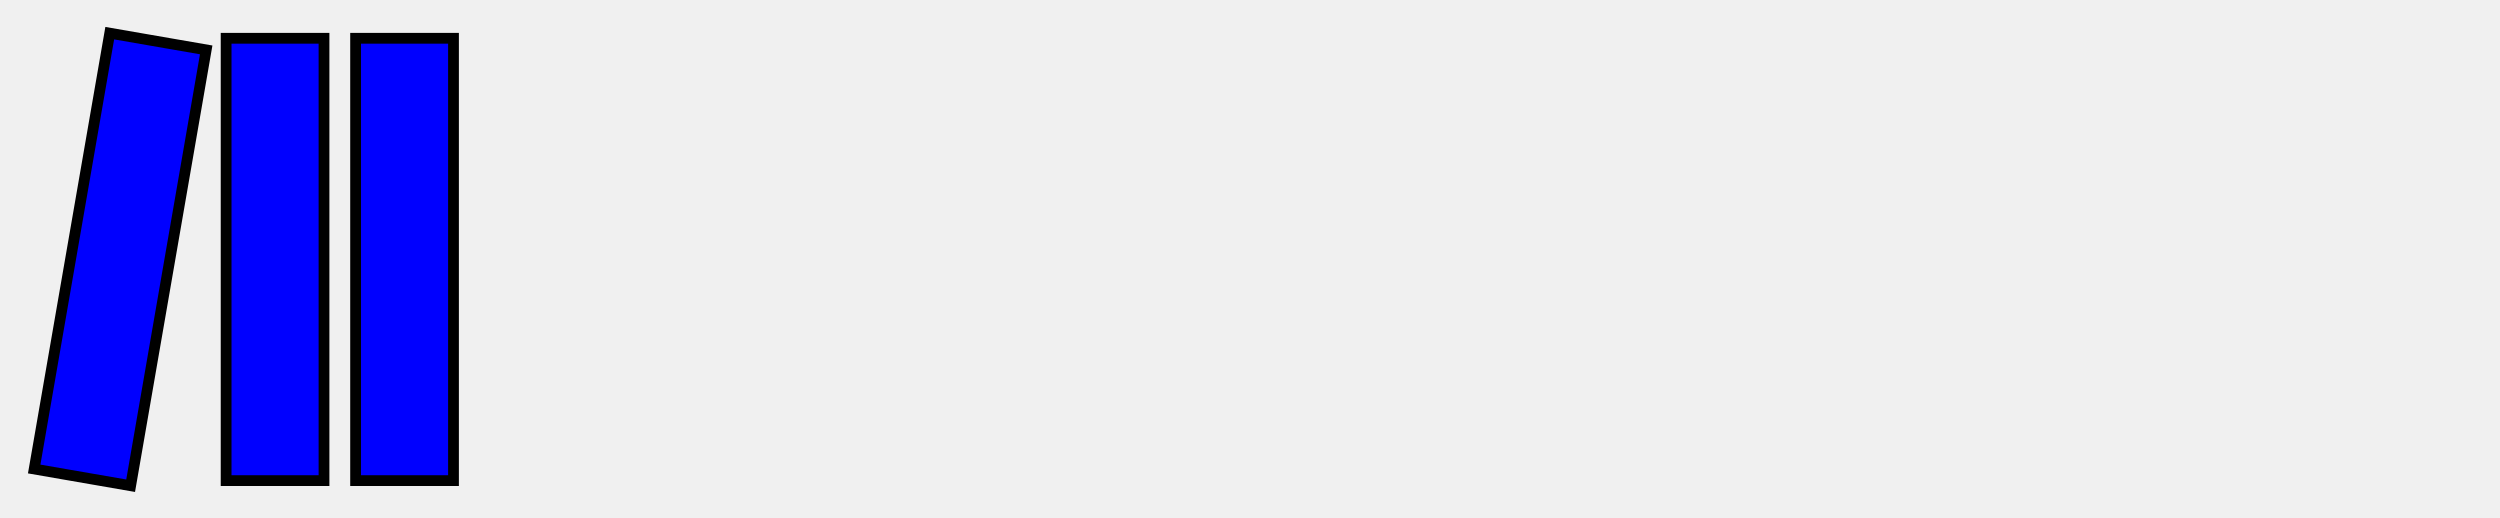
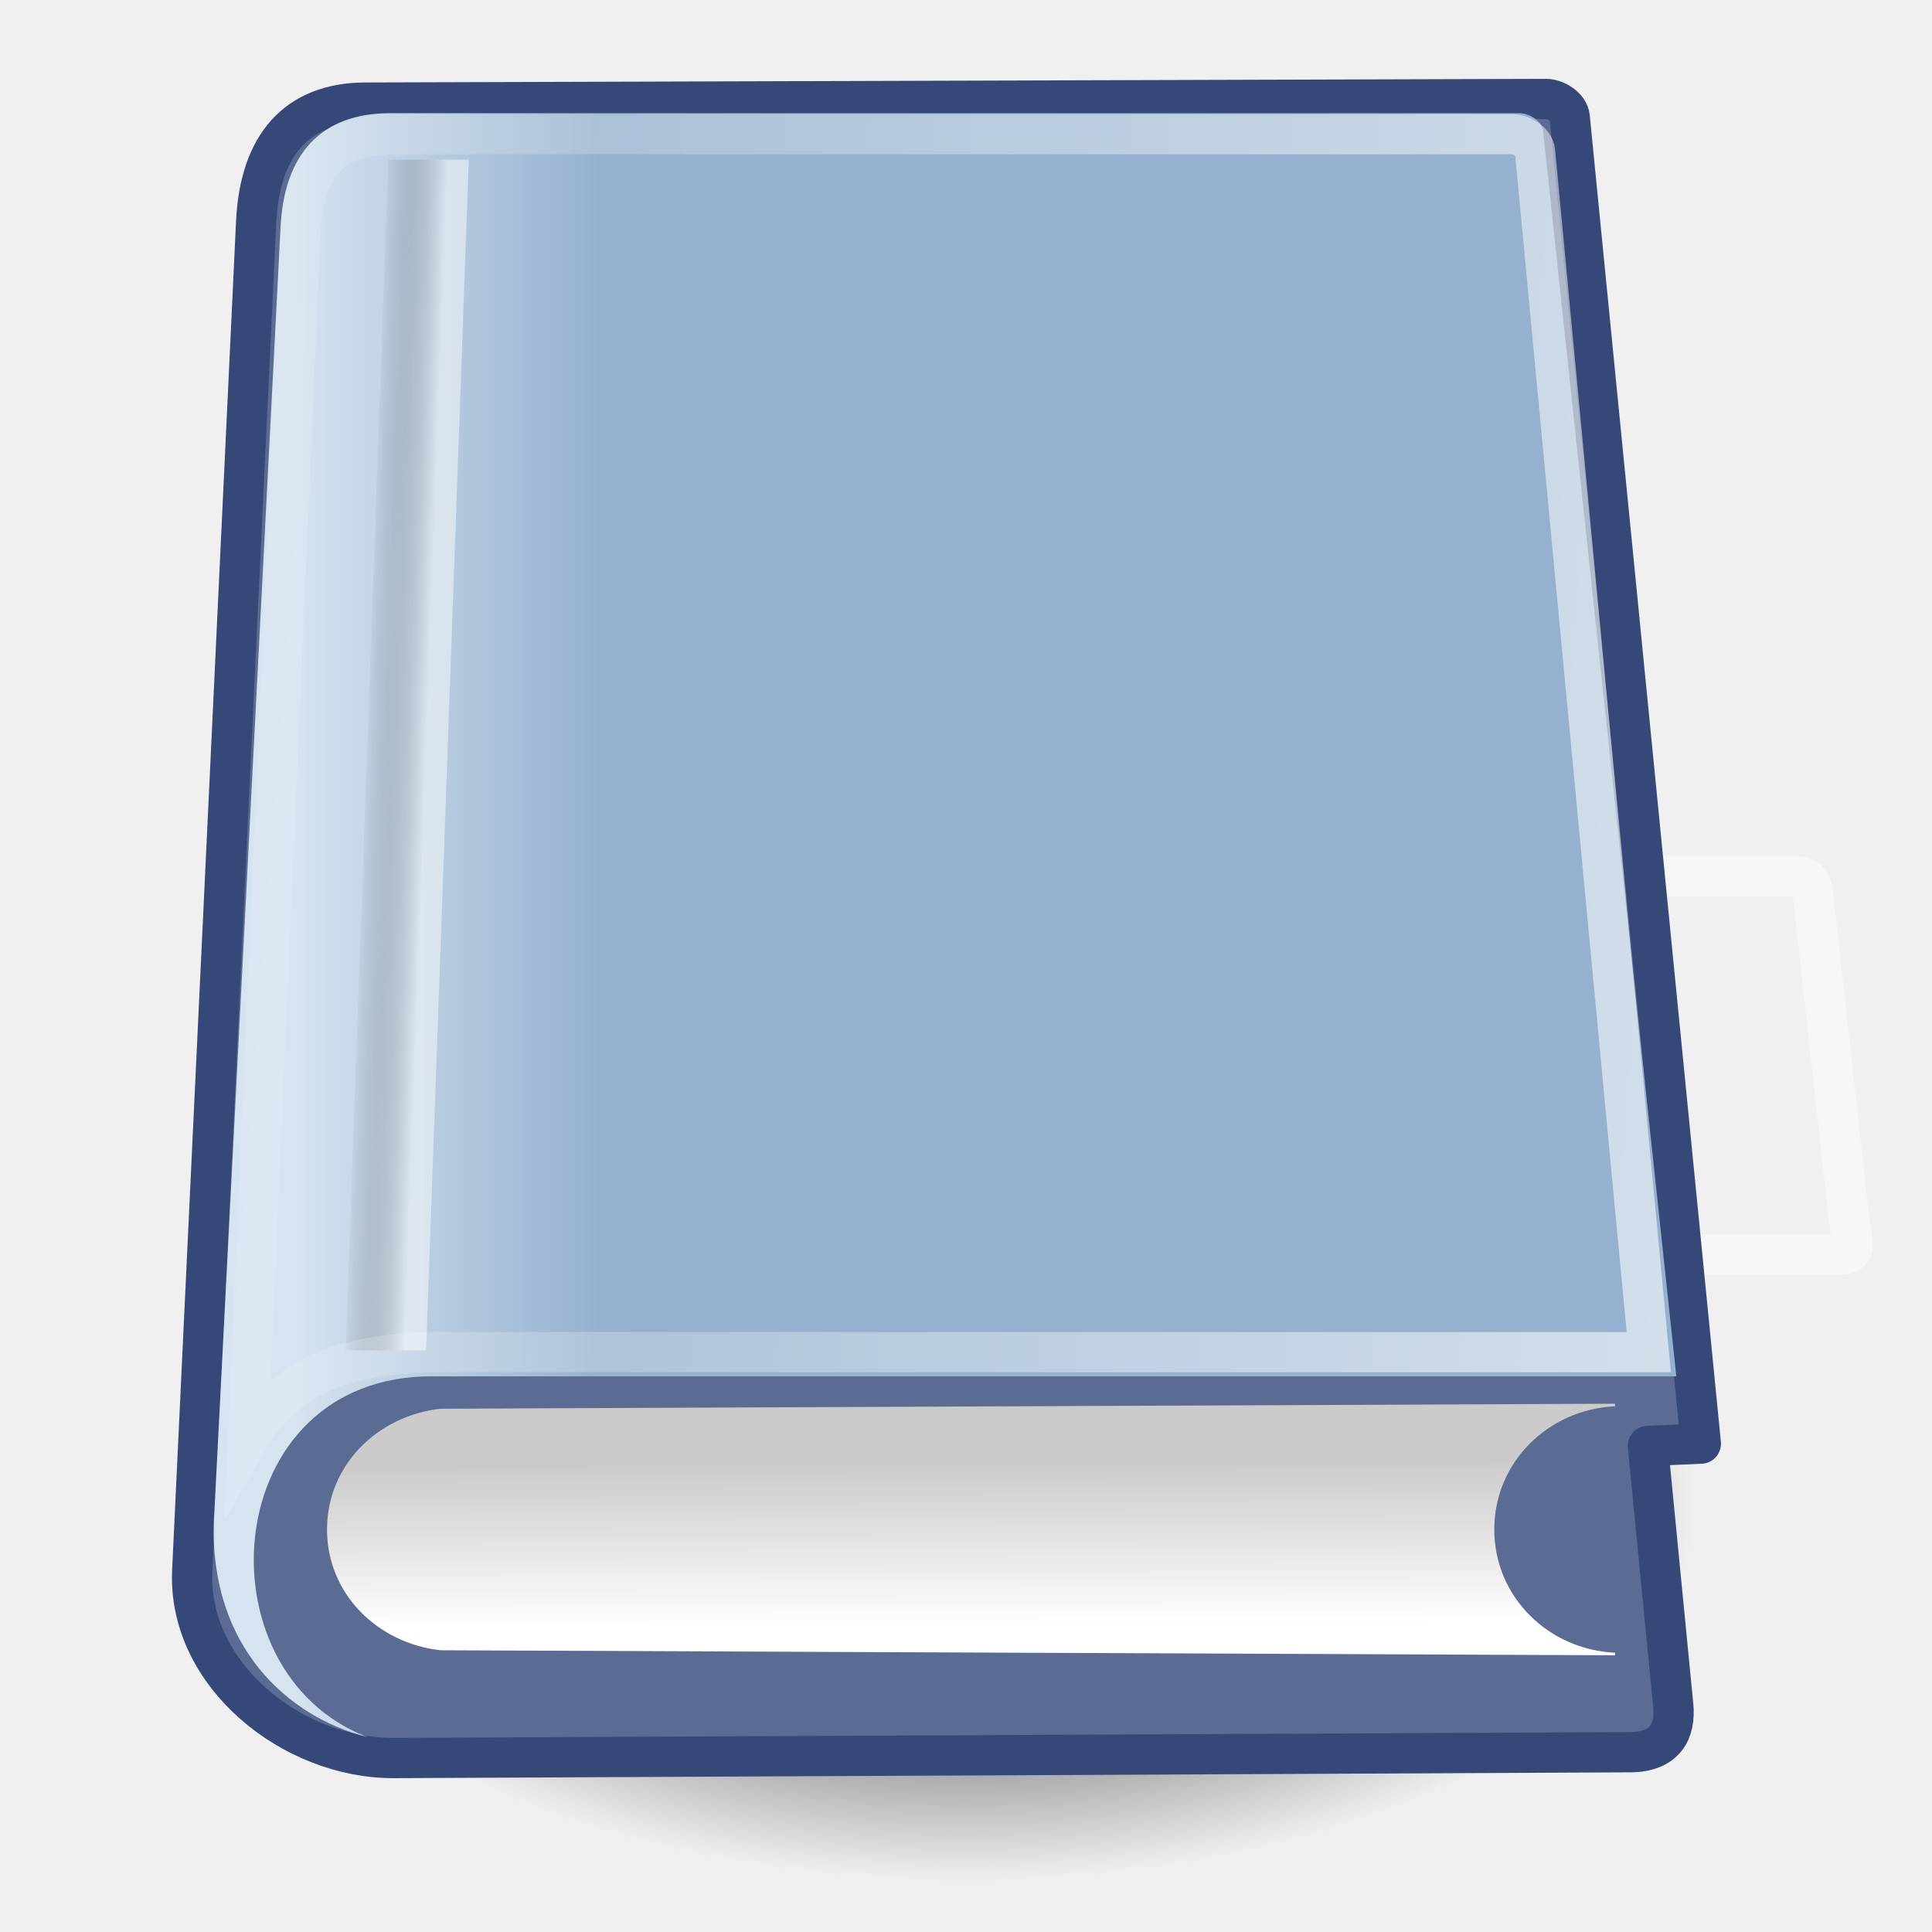
- <svg xmlns="http://www.w3.org/2000/svg" id="svg2440" width="232" height="48" version="1.0">
-   <defs id="defs2443">
-     </defs>
-   <rect style="fill:#0000ff;fill-rule:evenodd;stroke:#000000;stroke-width:1px;stroke-linecap:butt;stroke-linejoin:miter;stroke-opacity:1" id="rect2453" width="9.084" height="41.049" x="33" y="3.552" />
-   <rect style="fill:#0000ff;fill-rule:evenodd;stroke:#000000;stroke-width:1px;stroke-linecap:butt;stroke-linejoin:miter;stroke-opacity:1" id="rect2455" width="9.084" height="41.049" x="20.984" y="3.552" />
-   <rect style="fill:#0000ff;fill-rule:evenodd;stroke:#000000;stroke-width:1px;stroke-linecap:butt;stroke-linejoin:miter;stroke-opacity:1" id="rect2457" width="9.084" height="41.049" x="10.56" y="1.293" transform="matrix(0.9853046,0.1708065,-0.1708065,0.9853046,0,0)" />
+ <svg xmlns="http://www.w3.org/2000/svg" xmlns:xlink="http://www.w3.org/1999/xlink" width="48px" height="48px" id="svg1256">
+   <defs id="defs3">
+     <linearGradient id="linearGradient12512">
+       <stop style="stop-color:#ffffff;stop-opacity:1;" offset="0" id="stop12513" />
+       <stop style="stop-color:#fff520;stop-opacity:0.891;" offset="0.5" id="stop12517" />
+       <stop style="stop-color:#fff300;stop-opacity:0;" offset="1" id="stop12514" />
+     </linearGradient>
+     <radialGradient xlink:href="#linearGradient12512" id="radialGradient278" gradientUnits="userSpaceOnUse" cx="55" cy="125" fx="55" fy="125" r="14.375" />
+     <linearGradient id="linearGradient21644">
+       <stop style="stop-color:#000000;stop-opacity:1;" offset="0" id="stop21646" />
+       <stop style="stop-color:#000000;stop-opacity:0;" offset="1" id="stop21648" />
+     </linearGradient>
+     <linearGradient id="linearGradient2116">
+       <stop style="stop-color:#ffffff;stop-opacity:1;" offset="0" id="stop2118" />
+       <stop style="stop-color:#ffffff;stop-opacity:0;" offset="1" id="stop2120" />
+     </linearGradient>
+     <linearGradient id="linearGradient2094">
+       <stop style="stop-color:#d6e3f0;stop-opacity:1;" offset="0" id="stop2096" />
+       <stop style="stop-color:#95b1cf;stop-opacity:1;" offset="1" id="stop2098" />
+     </linearGradient>
+     <linearGradient id="linearGradient2803">
+       <stop id="stop2805" offset="0" style="stop-color:#ffffff;stop-opacity:1;" />
+       <stop id="stop2807" offset="1" style="stop-color:#cbcbcb;stop-opacity:1;" />
+     </linearGradient>
+     <linearGradient id="linearGradient2795">
+       <stop id="stop2797" offset="0" style="stop-color:#000000;stop-opacity:0.069;" />
+       <stop id="stop2799" offset="1" style="stop-color:#ffffff;stop-opacity:1;" />
+     </linearGradient>
+     <linearGradient gradientUnits="userSpaceOnUse" y2="4.953" x2="41.219" y1="4.953" x1="35.433" gradientTransform="matrix(0.254,0,1.822151e-16,3.759813,0.788629,0.148567)" id="linearGradient2801" xlink:href="#linearGradient2795" />
+     <linearGradient gradientUnits="userSpaceOnUse" y2="84.287" x2="10.22" y1="93.338" x1="10.496" gradientTransform="matrix(2.262742,0,0,0.441942,1,-0.875)" id="linearGradient2813" xlink:href="#linearGradient2803" />
+     <linearGradient xlink:href="#linearGradient2094" id="linearGradient2100" gradientTransform="matrix(0.95775,0,0,1.027989,1,-0.571911)" x1="6.587" y1="22.133" x2="14.511" y2="22.133" gradientUnits="userSpaceOnUse" />
+     <linearGradient xlink:href="#linearGradient2116" id="linearGradient2112" gradientTransform="matrix(1.025428,0,0,0.957303,0,-0.806758)" x1="73.362" y1="26.652" x2="-2.758" y2="21.27" gradientUnits="userSpaceOnUse" />
+     <radialGradient xlink:href="#linearGradient21644" id="radialGradient21650" cx="25.125" cy="36.75" fx="25.125" fy="36.75" r="15.75" gradientTransform="matrix(1,0,0,0.595238,-6.245005e-16,14.875)" gradientUnits="userSpaceOnUse" />
+   </defs>
+   <g id="layer1">
+     <path style="opacity:1;color:#000000;fill:url(#radialGradient21650);fill-opacity:1;fill-rule:evenodd;stroke:none;stroke-width:1;stroke-linecap:round;stroke-linejoin:round;marker:none;marker-start:none;marker-mid:none;marker-end:none;stroke-miterlimit:4;stroke-dasharray:none;stroke-dashoffset:0;stroke-opacity:1;visibility:visible;display:inline;overflow:visible" id="path21642" d="M 40.875 36.75 A 15.75 9.375 0 1 1  9.375,36.75 A 15.75 9.375 0 1 1  40.875 36.75 z" transform="matrix(1.150794,0,0,1,-4.91369,0.625)" />
+     <path id="path21640" d="M 37.209,21.764 L 44.444,21.764 C 44.795,21.764 44.987,21.802 45.039,22.173 L 45.939,30.29 C 46.018,30.838 46.147,31.149 45.78,31.168 L 37.051,31.168 L 37.209,21.764 z " style="opacity:0.485;color:#000000;fill:none;fill-opacity:1;fill-rule:evenodd;stroke:#ffffff;stroke-width:1;stroke-linecap:round;stroke-linejoin:round;marker:none;marker-start:none;marker-mid:none;marker-end:none;stroke-miterlimit:4;stroke-dasharray:none;stroke-dashoffset:0;stroke-opacity:1;visibility:visible;display:inline;overflow:visible" />
+     <path style="color:#000000;fill:#5b6b94;fill-opacity:1;fill-rule:nonzero;stroke:#364878;stroke-width:1;stroke-linecap:round;stroke-linejoin:round;marker:none;marker-start:none;marker-mid:none;marker-end:none;stroke-miterlimit:4;stroke-dashoffset:0;stroke-opacity:1;visibility:visible;display:inline;overflow:visible" d="M 6.364,5.519 C 6.455,3.604 7.372,2.554 9.079,2.549 L 38.406,2.459 C 38.652,2.458 38.974,2.659 38.999,2.909 L 42.257,35.867 L 40.942,35.924 L 41.571,42.37 C 41.632,42.994 41.39,43.529 40.5,43.533 L 9.789,43.678 C 7.257,43.69 4.654,41.6 4.776,39.024 L 6.364,5.519 z " id="rect1408" />
+     <path id="path2489" d="M 40.125,34.875 L 10.938,35 C 9.381,35.178 8.125,36.396 8.125,38 C 8.125,39.604 9.381,40.822 10.938,41 L 40.125,41.125 L 40.125,41.062 C 38.469,40.984 37.125,39.675 37.125,38 C 37.125,36.325 38.469,35.016 40.125,34.938 L 40.125,34.875 z " style="color:#000000;fill:url(#linearGradient2813);fill-opacity:1;fill-rule:nonzero;stroke:none;stroke-width:1;stroke-linecap:round;stroke-linejoin:round;marker:none;marker-start:none;marker-mid:none;marker-end:none;stroke-miterlimit:4;stroke-dashoffset:0;stroke-opacity:1;visibility:visible;display:inline;overflow:visible" />
+     <path id="path2784" d="M 9.688,2.812 C 7.981,2.812 7.05,3.822 6.969,5.674 L 5.312,37.826 C 5.221,40.904 7.139,42.654 9.125,43.156 C 4.875,41.526 5.438,34.164 10.75,34.195 L 41.648,34.195 L 38.336,3.243 C 38.31,3.003 37.988,2.812 37.742,2.812 L 9.688,2.812 z " style="color:#000000;fill:url(#linearGradient2100);fill-opacity:1;fill-rule:nonzero;stroke:none;stroke-width:1;stroke-linecap:round;stroke-linejoin:round;marker:none;marker-start:none;marker-mid:none;marker-end:none;stroke-miterlimit:4;stroke-dashoffset:0;stroke-opacity:1;visibility:visible;display:inline;overflow:visible" />
+     <rect y="3.969" x="9.789" height="29.605" width="2" id="rect2793" style="opacity:0.48;color:#000000;fill:url(#linearGradient2801);fill-opacity:1;fill-rule:nonzero;stroke:none;stroke-width:1;stroke-linecap:round;stroke-linejoin:round;marker:none;marker-start:none;marker-mid:none;marker-end:none;stroke-miterlimit:4;stroke-dashoffset:0;stroke-opacity:0.608;visibility:visible;display:inline;overflow:visible" transform="matrix(1,0,-3.582731e-2,0.999358,0,0)" />
+     <path style="color:#000000;fill:none;fill-opacity:1;fill-rule:nonzero;stroke:url(#linearGradient2112);stroke-width:1;stroke-linecap:round;stroke-linejoin:miter;marker:none;marker-start:none;marker-mid:none;marker-end:none;stroke-miterlimit:20;stroke-dasharray:none;stroke-dashoffset:0;stroke-opacity:1;visibility:visible;display:inline;overflow:visible" d="M 9.875,3.334 C 8.191,3.334 7.538,4.066 7.458,5.888 L 6.159,35.777 C 7.093,34.17 8.599,33.594 11.012,33.594 L 40.963,33.594 L 38.137,3.757 C 38.115,3.52 37.794,3.334 37.551,3.334 L 9.875,3.334 z " id="path2104" />
+   </g>
</svg>
